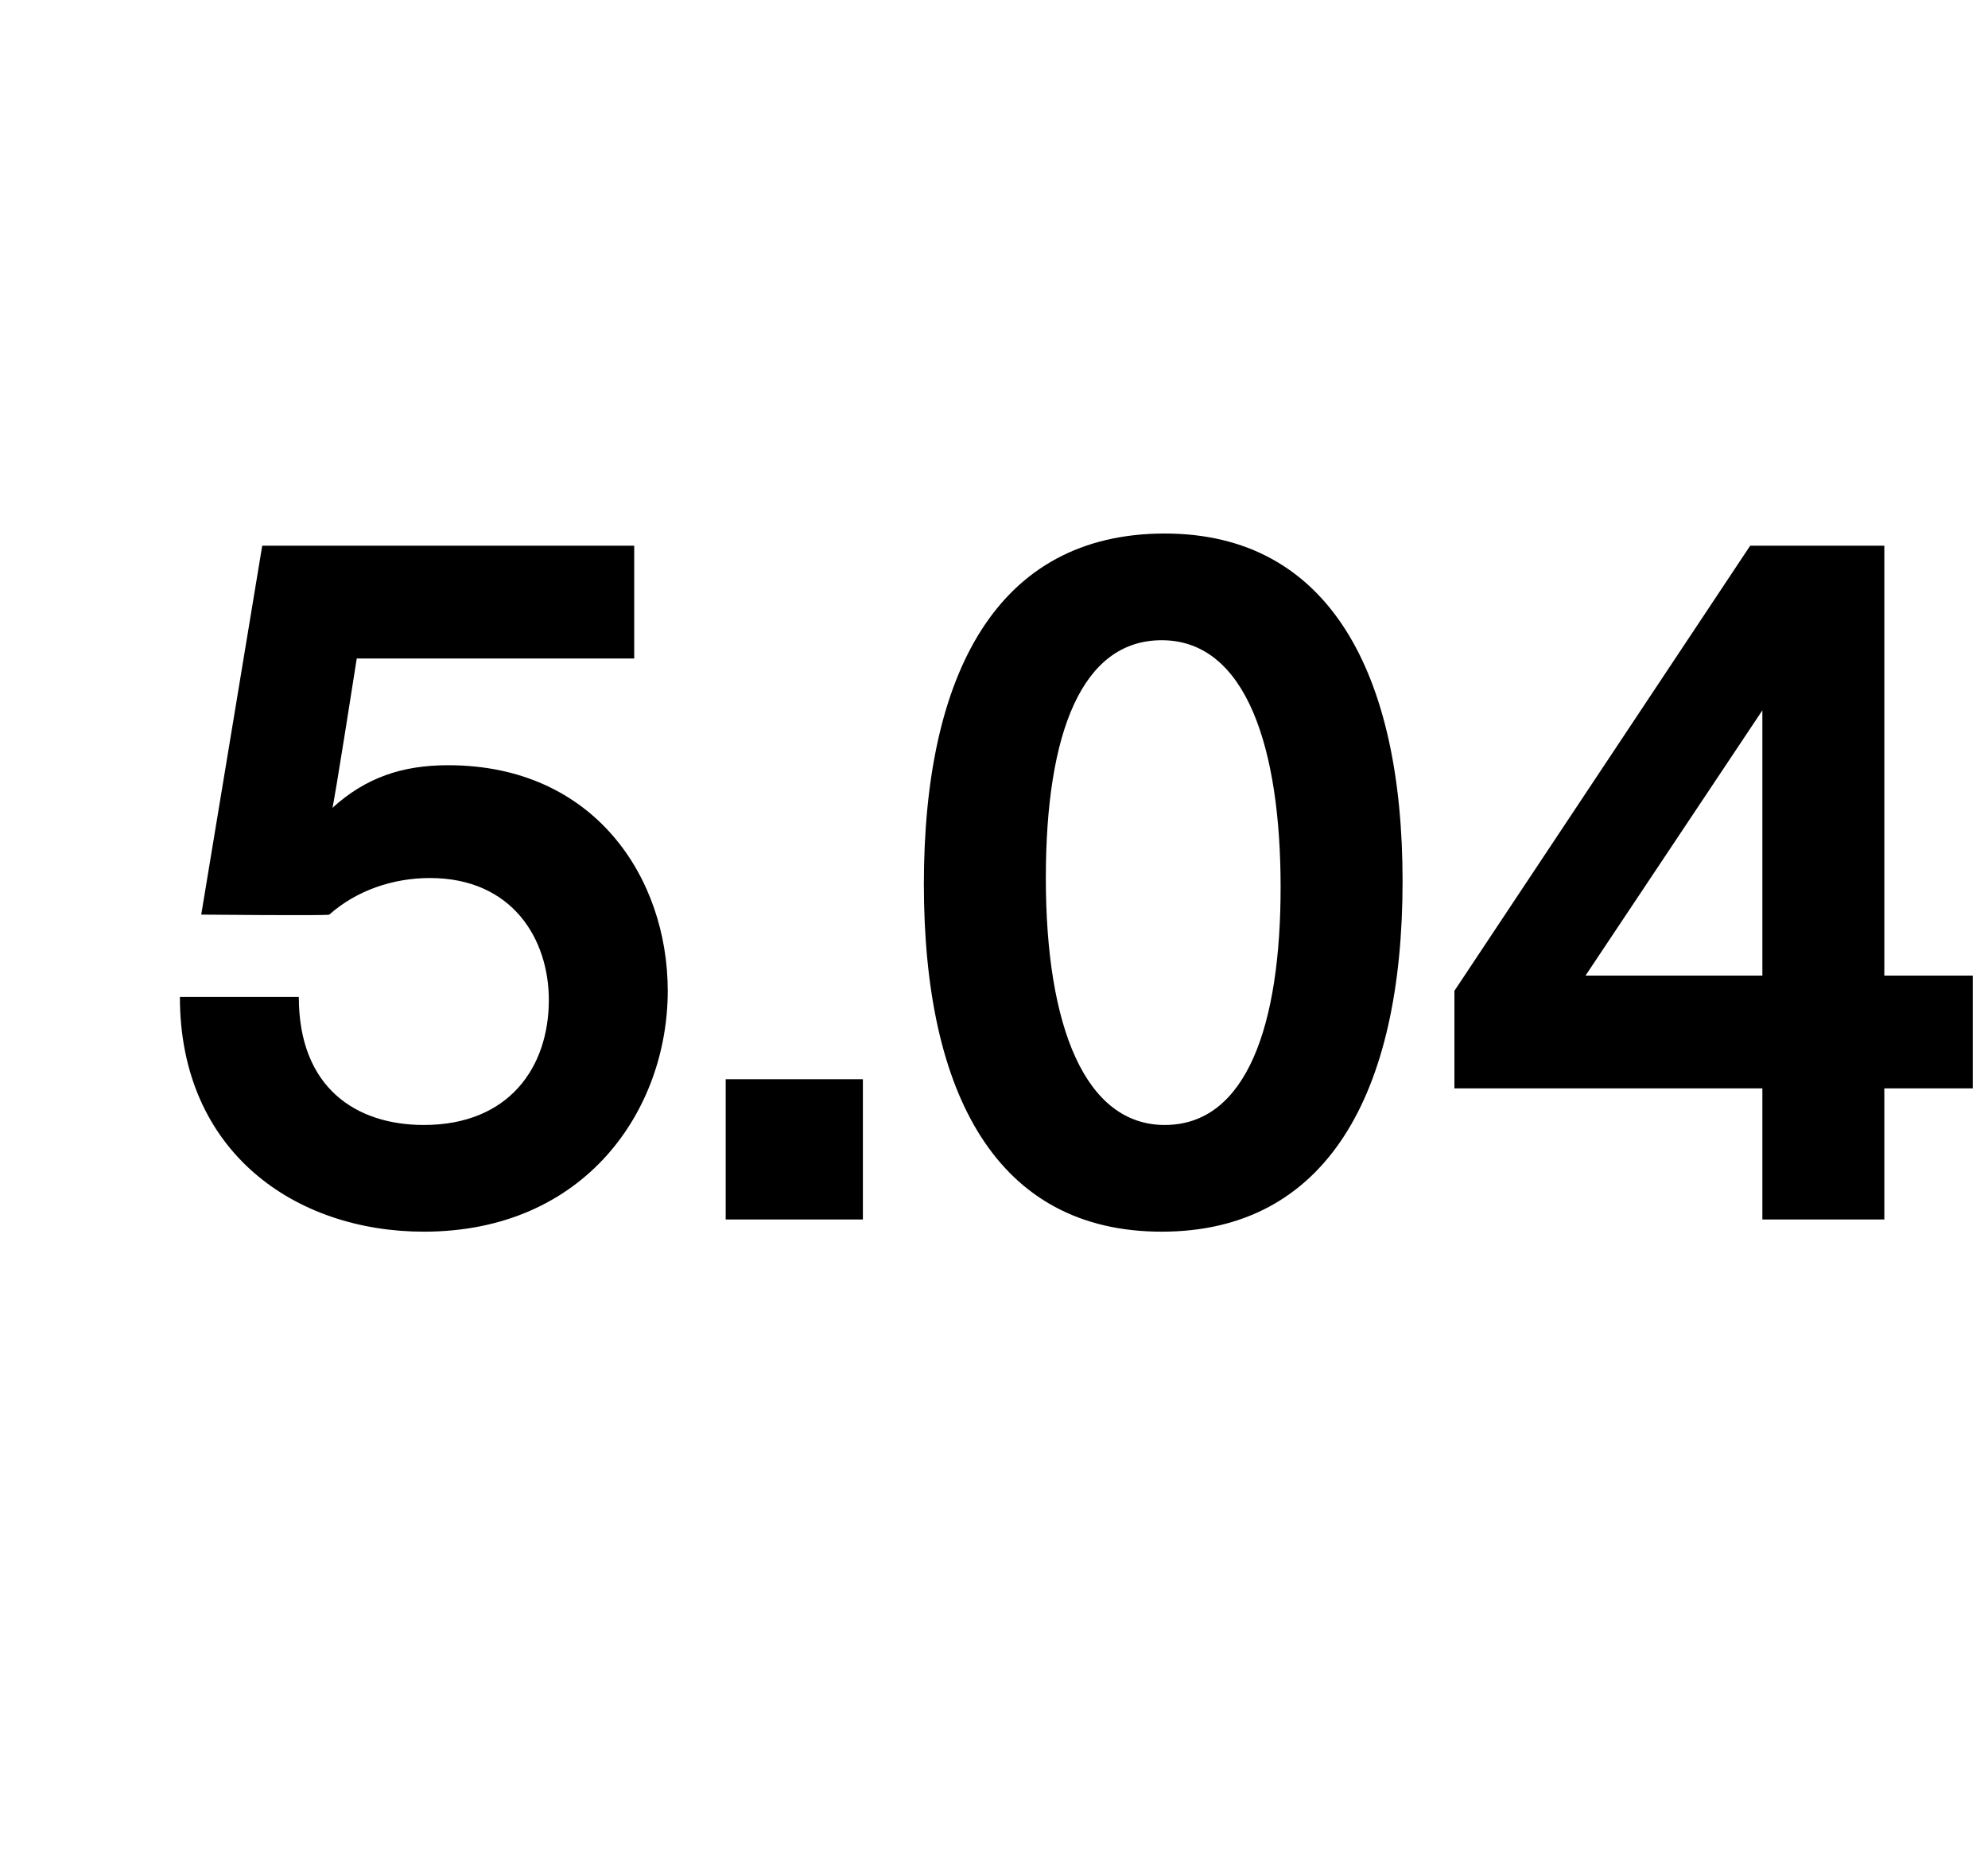
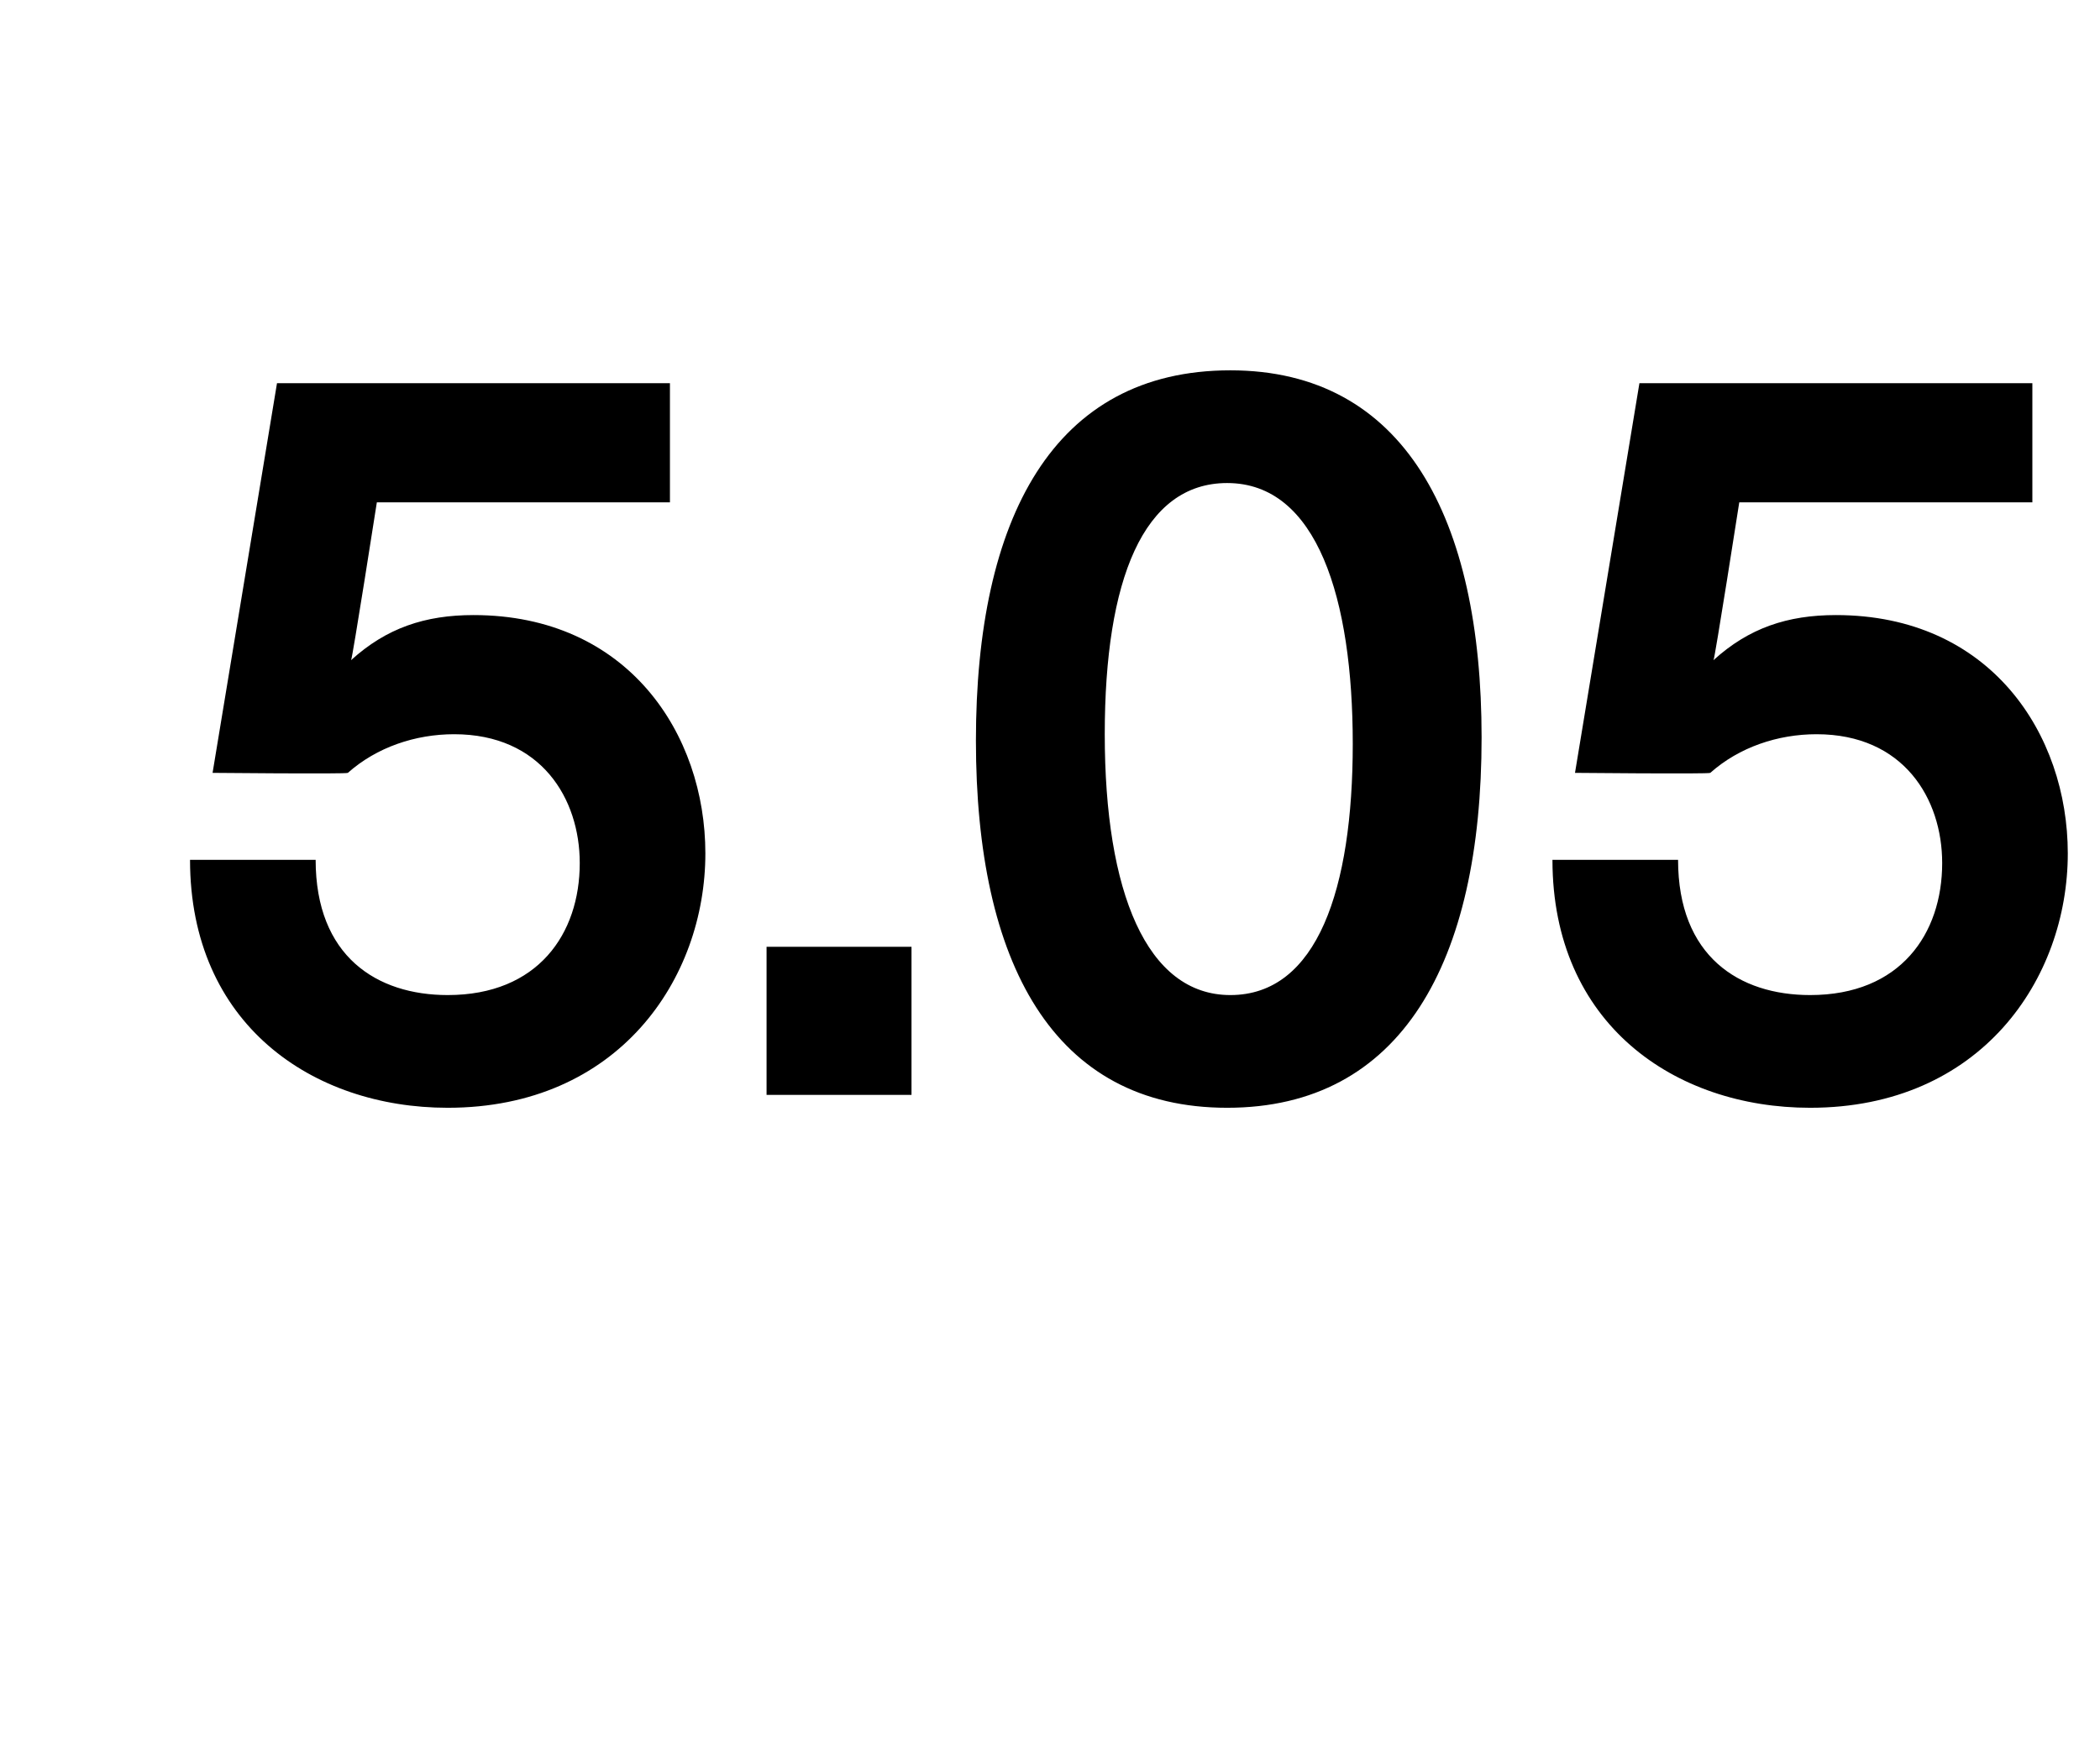
- <svg xmlns="http://www.w3.org/2000/svg" version="1.1" width="65.2px" height="60.7px" viewBox="0 -1 65.2 60.7" style="top:-1px">
+ <svg xmlns="http://www.w3.org/2000/svg" version="1.1" width="65.2px" height="54.7px" viewBox="0 -1 65.2 54.7" style="top:-1px">
  <defs />
  <g id="Polygon9465">
-     <path d="M 21.9 31.5 C 21.9 35.4 19.2 39.4 13.9 39.4 C 9.7 39.4 5.9 36.8 5.9 31.7 C 5.9 31.7 9.8 31.7 9.8 31.7 C 9.8 34.7 11.7 35.9 13.9 35.9 C 16.7 35.9 18 34 18 31.8 C 18 29.8 16.8 27.8 14.1 27.8 C 12.9 27.8 11.7 28.2 10.8 29 C 10.76 29.04 6.6 29 6.6 29 L 8.6 16.9 L 20.8 16.9 L 20.8 20.6 L 11.7 20.6 C 11.7 20.6 10.94 25.47 10.9 25.5 C 12 24.5 13.2 24.1 14.7 24.1 C 19.5 24.1 21.9 27.8 21.9 31.5 Z M 23.8 34.4 L 28.3 34.4 L 28.3 39 L 23.8 39 L 23.8 34.4 Z M 30.3 28 C 30.3 21.1 32.7 16.5 38.2 16.5 C 43.6 16.5 46 21.1 46 27.9 C 46 34.9 43.5 39.4 38.1 39.4 C 32.7 39.4 30.3 34.9 30.3 28 Z M 42 28.1 C 42 23.6 40.9 20 38.1 20 C 35.5 20 34.3 23 34.3 27.8 C 34.3 32.7 35.6 35.9 38.2 35.9 C 40.9 35.9 42 32.6 42 28.1 Z M 61.8 34.7 L 61.8 39 L 57.8 39 L 57.8 34.7 L 47.7 34.7 L 47.7 31.5 L 57.4 16.9 L 61.8 16.9 L 61.8 31 L 64.7 31 L 64.7 34.7 L 61.8 34.7 Z M 57.8 31 L 57.8 22.3 L 52 31 L 57.8 31 Z " stroke="none" fill="#000" />
+     <path d="M 21.9 25.5 C 21.9 29.4 19.2 33.4 13.9 33.4 C 9.7 33.4 5.9 30.8 5.9 25.7 C 5.9 25.7 9.8 25.7 9.8 25.7 C 9.8 28.7 11.7 29.9 13.9 29.9 C 16.7 29.9 18 28 18 25.8 C 18 23.8 16.8 21.8 14.1 21.8 C 12.9 21.8 11.7 22.2 10.8 23 C 10.76 23.04 6.6 23 6.6 23 L 8.6 10.9 L 20.8 10.9 L 20.8 14.6 L 11.7 14.6 C 11.7 14.6 10.94 19.47 10.9 19.5 C 12 18.5 13.2 18.1 14.7 18.1 C 19.5 18.1 21.9 21.8 21.9 25.5 Z M 23.8 28.4 L 28.3 28.4 L 28.3 33 L 23.8 33 L 23.8 28.4 Z M 30.3 22 C 30.3 15.1 32.7 10.5 38.2 10.5 C 43.6 10.5 46 15.1 46 21.9 C 46 28.9 43.5 33.4 38.1 33.4 C 32.7 33.4 30.3 28.9 30.3 22 Z M 42 22.1 C 42 17.6 40.9 14 38.1 14 C 35.5 14 34.3 17 34.3 21.8 C 34.3 26.7 35.6 29.9 38.2 29.9 C 40.9 29.9 42 26.6 42 22.1 Z M 64.2 25.5 C 64.2 29.4 61.5 33.4 56.2 33.4 C 52 33.4 48.2 30.8 48.2 25.7 C 48.2 25.7 52.1 25.7 52.1 25.7 C 52.1 28.7 54 29.9 56.2 29.9 C 59 29.9 60.3 28 60.3 25.8 C 60.3 23.8 59.1 21.8 56.4 21.8 C 55.2 21.8 54 22.2 53.1 23 C 53.06 23.04 48.9 23 48.9 23 L 50.9 10.9 L 63.1 10.9 L 63.1 14.6 L 54 14.6 C 54 14.6 53.24 19.47 53.2 19.5 C 54.3 18.5 55.5 18.1 57 18.1 C 61.8 18.1 64.2 21.8 64.2 25.5 Z " stroke="none" fill="#000" />
  </g>
</svg>
